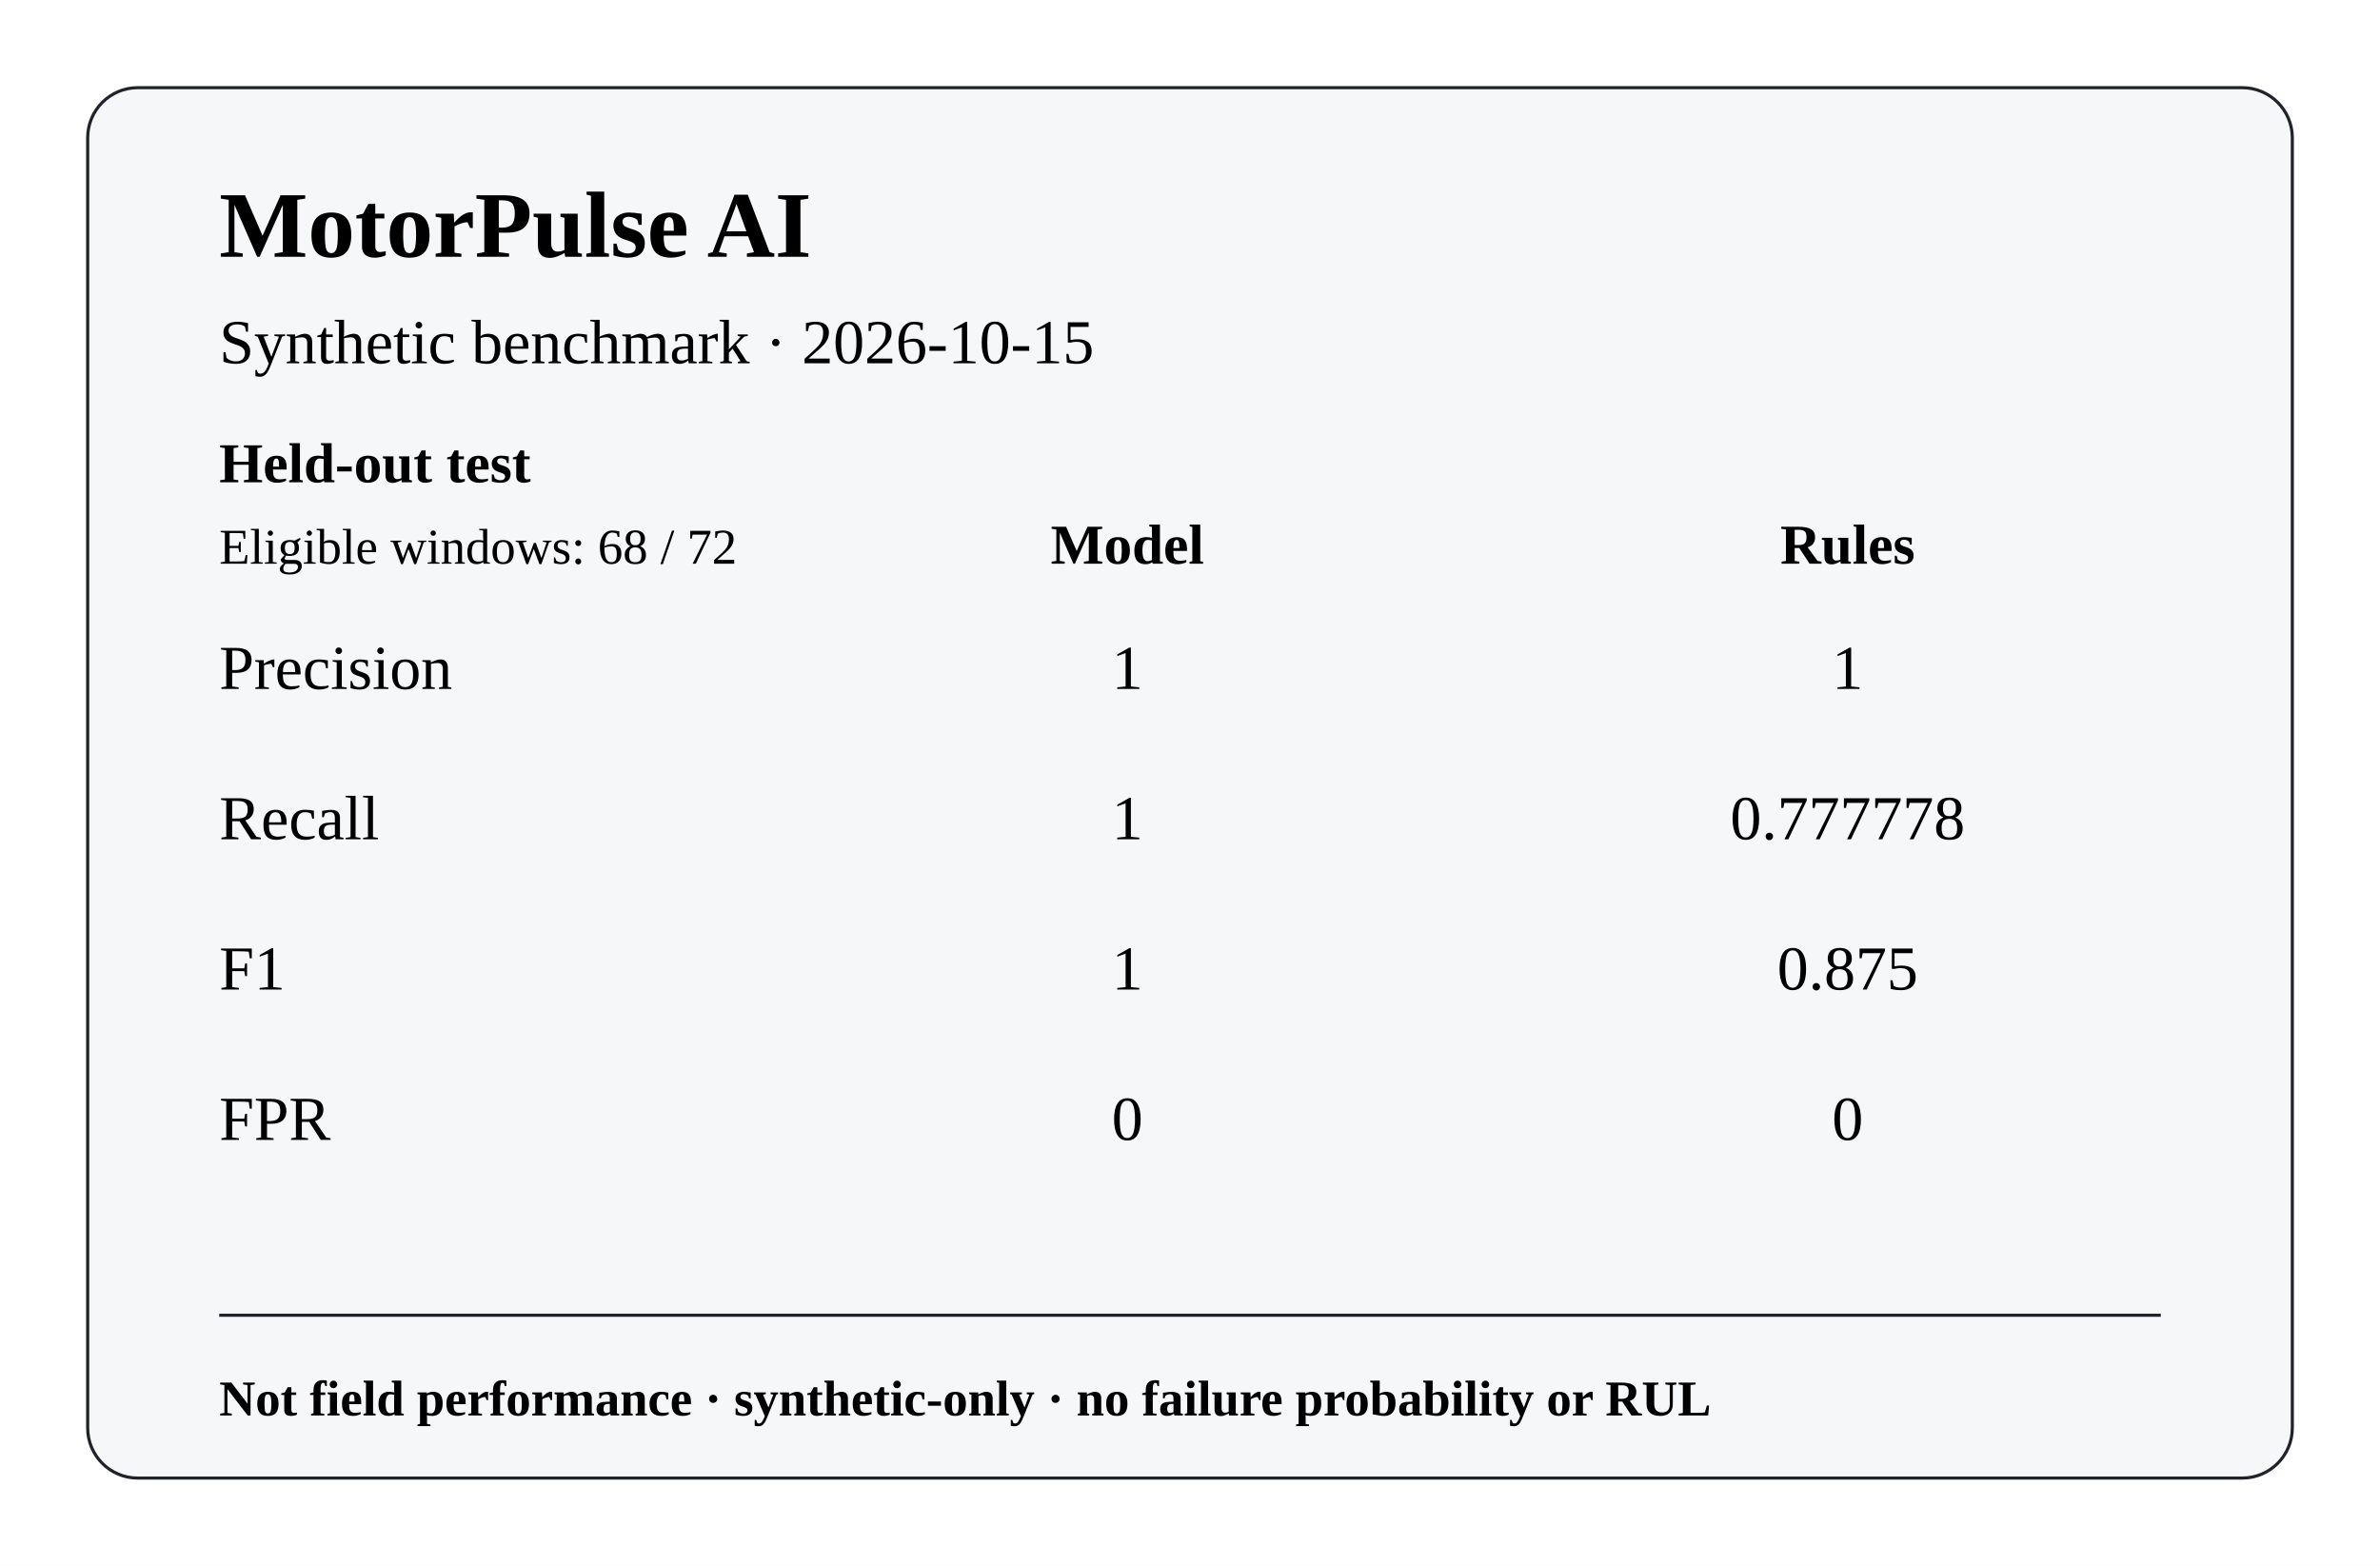
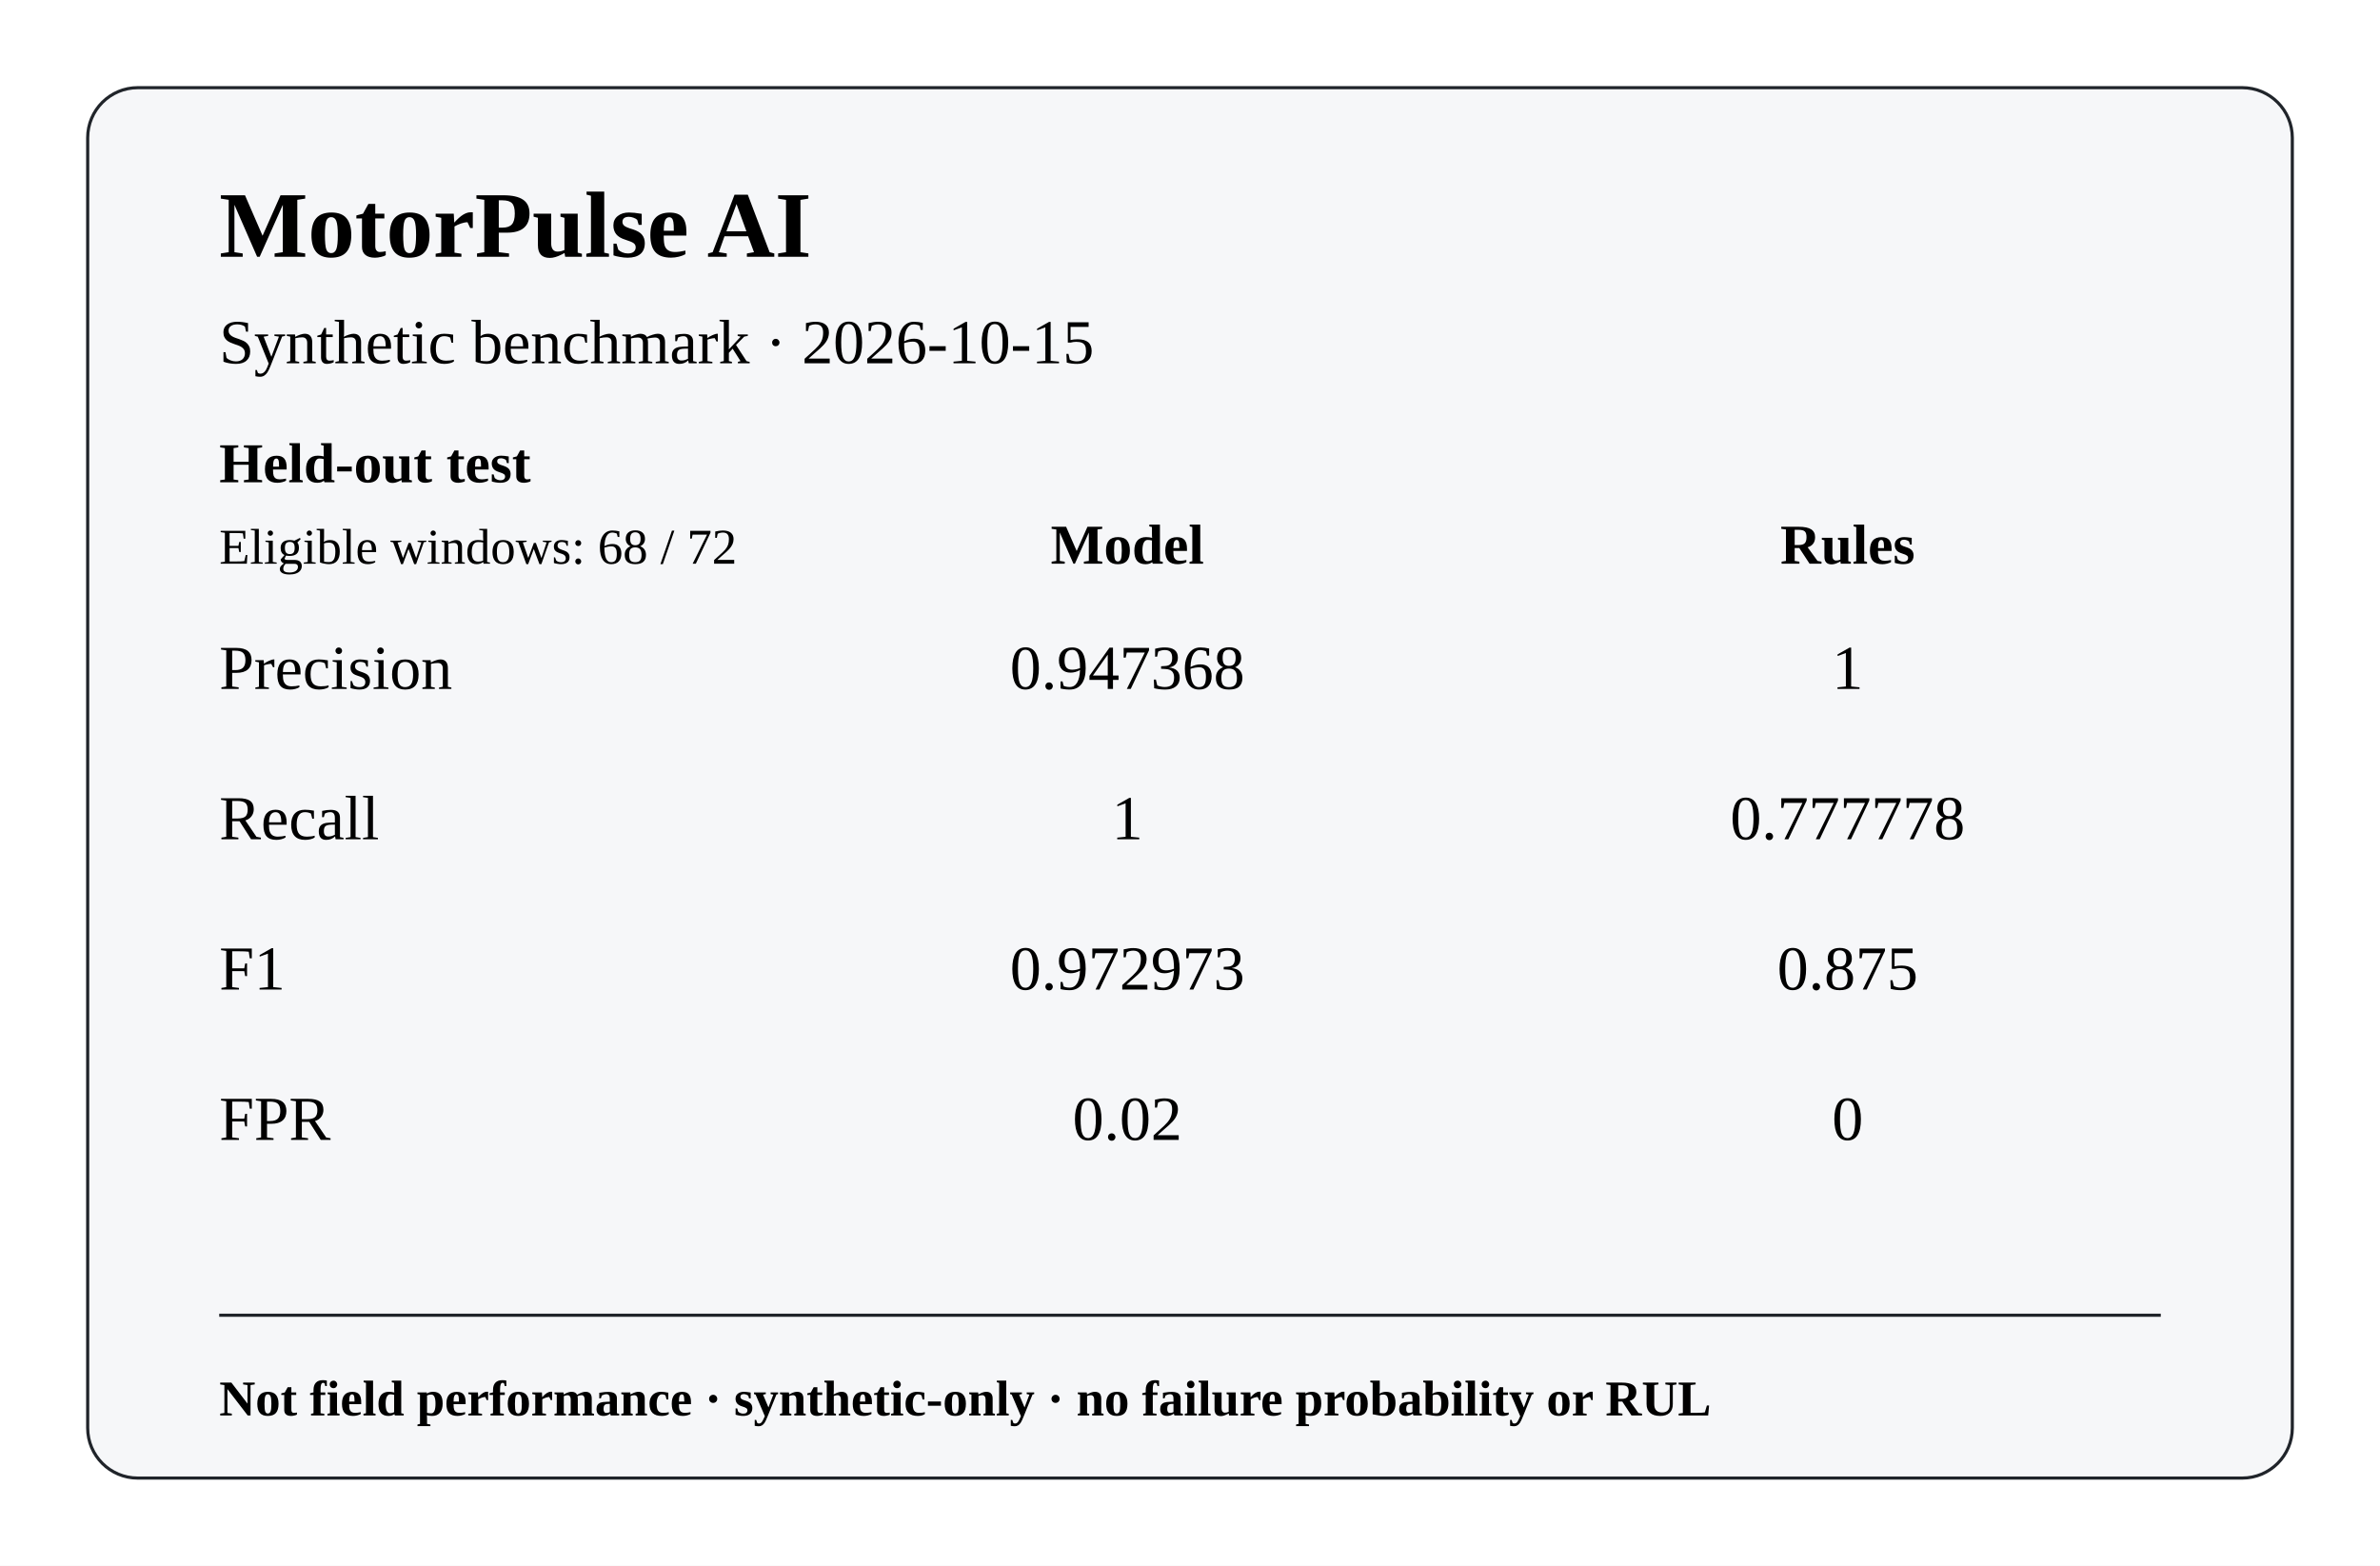
<svg xmlns="http://www.w3.org/2000/svg" width="760" height="500" viewBox="0 0 760 500" role="img" aria-labelledby="title desc">
  <rect width="760" height="500" fill="#ffffff" />
  <rect x="28" y="28" width="704" height="444" rx="16" fill="#f6f7f9" stroke="#20242a" />
  <text x="70" y="82" font-size="30" font-weight="700">MotorPulse AI</text>
  <text x="70" y="116" font-size="20">Synthetic benchmark · 2026-10-15</text>
  <text x="70" y="154" font-size="18" font-weight="700">Held-out test</text>
  <text x="70" y="180" font-size="16">Eligible windows: 68 / 72</text>
  <text x="360" y="180" font-size="18" font-weight="700" text-anchor="middle">Model</text>
  <text x="590" y="180" font-size="18" font-weight="700" text-anchor="middle">Rules</text>
  <text x="70" y="220" font-size="20">Precision</text>
-   <text x="360" y="220" font-size="20" text-anchor="middle">1</text>
+   <text x="360" y="220" font-size="20" text-anchor="middle">0.947368</text>
  <text x="590" y="220" font-size="20" text-anchor="middle">1</text>
  <text x="70" y="268" font-size="20">Recall</text>
  <text x="360" y="268" font-size="20" text-anchor="middle">1</text>
  <text x="590" y="268" font-size="20" text-anchor="middle">0.777778</text>
  <text x="70" y="316" font-size="20">F1</text>
-   <text x="360" y="316" font-size="20" text-anchor="middle">1</text>
+   <text x="360" y="316" font-size="20" text-anchor="middle">0.972973</text>
  <text x="590" y="316" font-size="20" text-anchor="middle">0.875</text>
  <text x="70" y="364" font-size="20">FPR</text>
-   <text x="360" y="364" font-size="20" text-anchor="middle">0</text>
+   <text x="360" y="364" font-size="20" text-anchor="middle">0.02</text>
  <text x="590" y="364" font-size="20" text-anchor="middle">0</text>
  <line x1="70" y1="420" x2="690" y2="420" stroke="#20242a" />
  <text x="70" y="452" font-size="16" font-weight="700">Not field performance · synthetic-only · no failure probability or RUL</text>
</svg>
